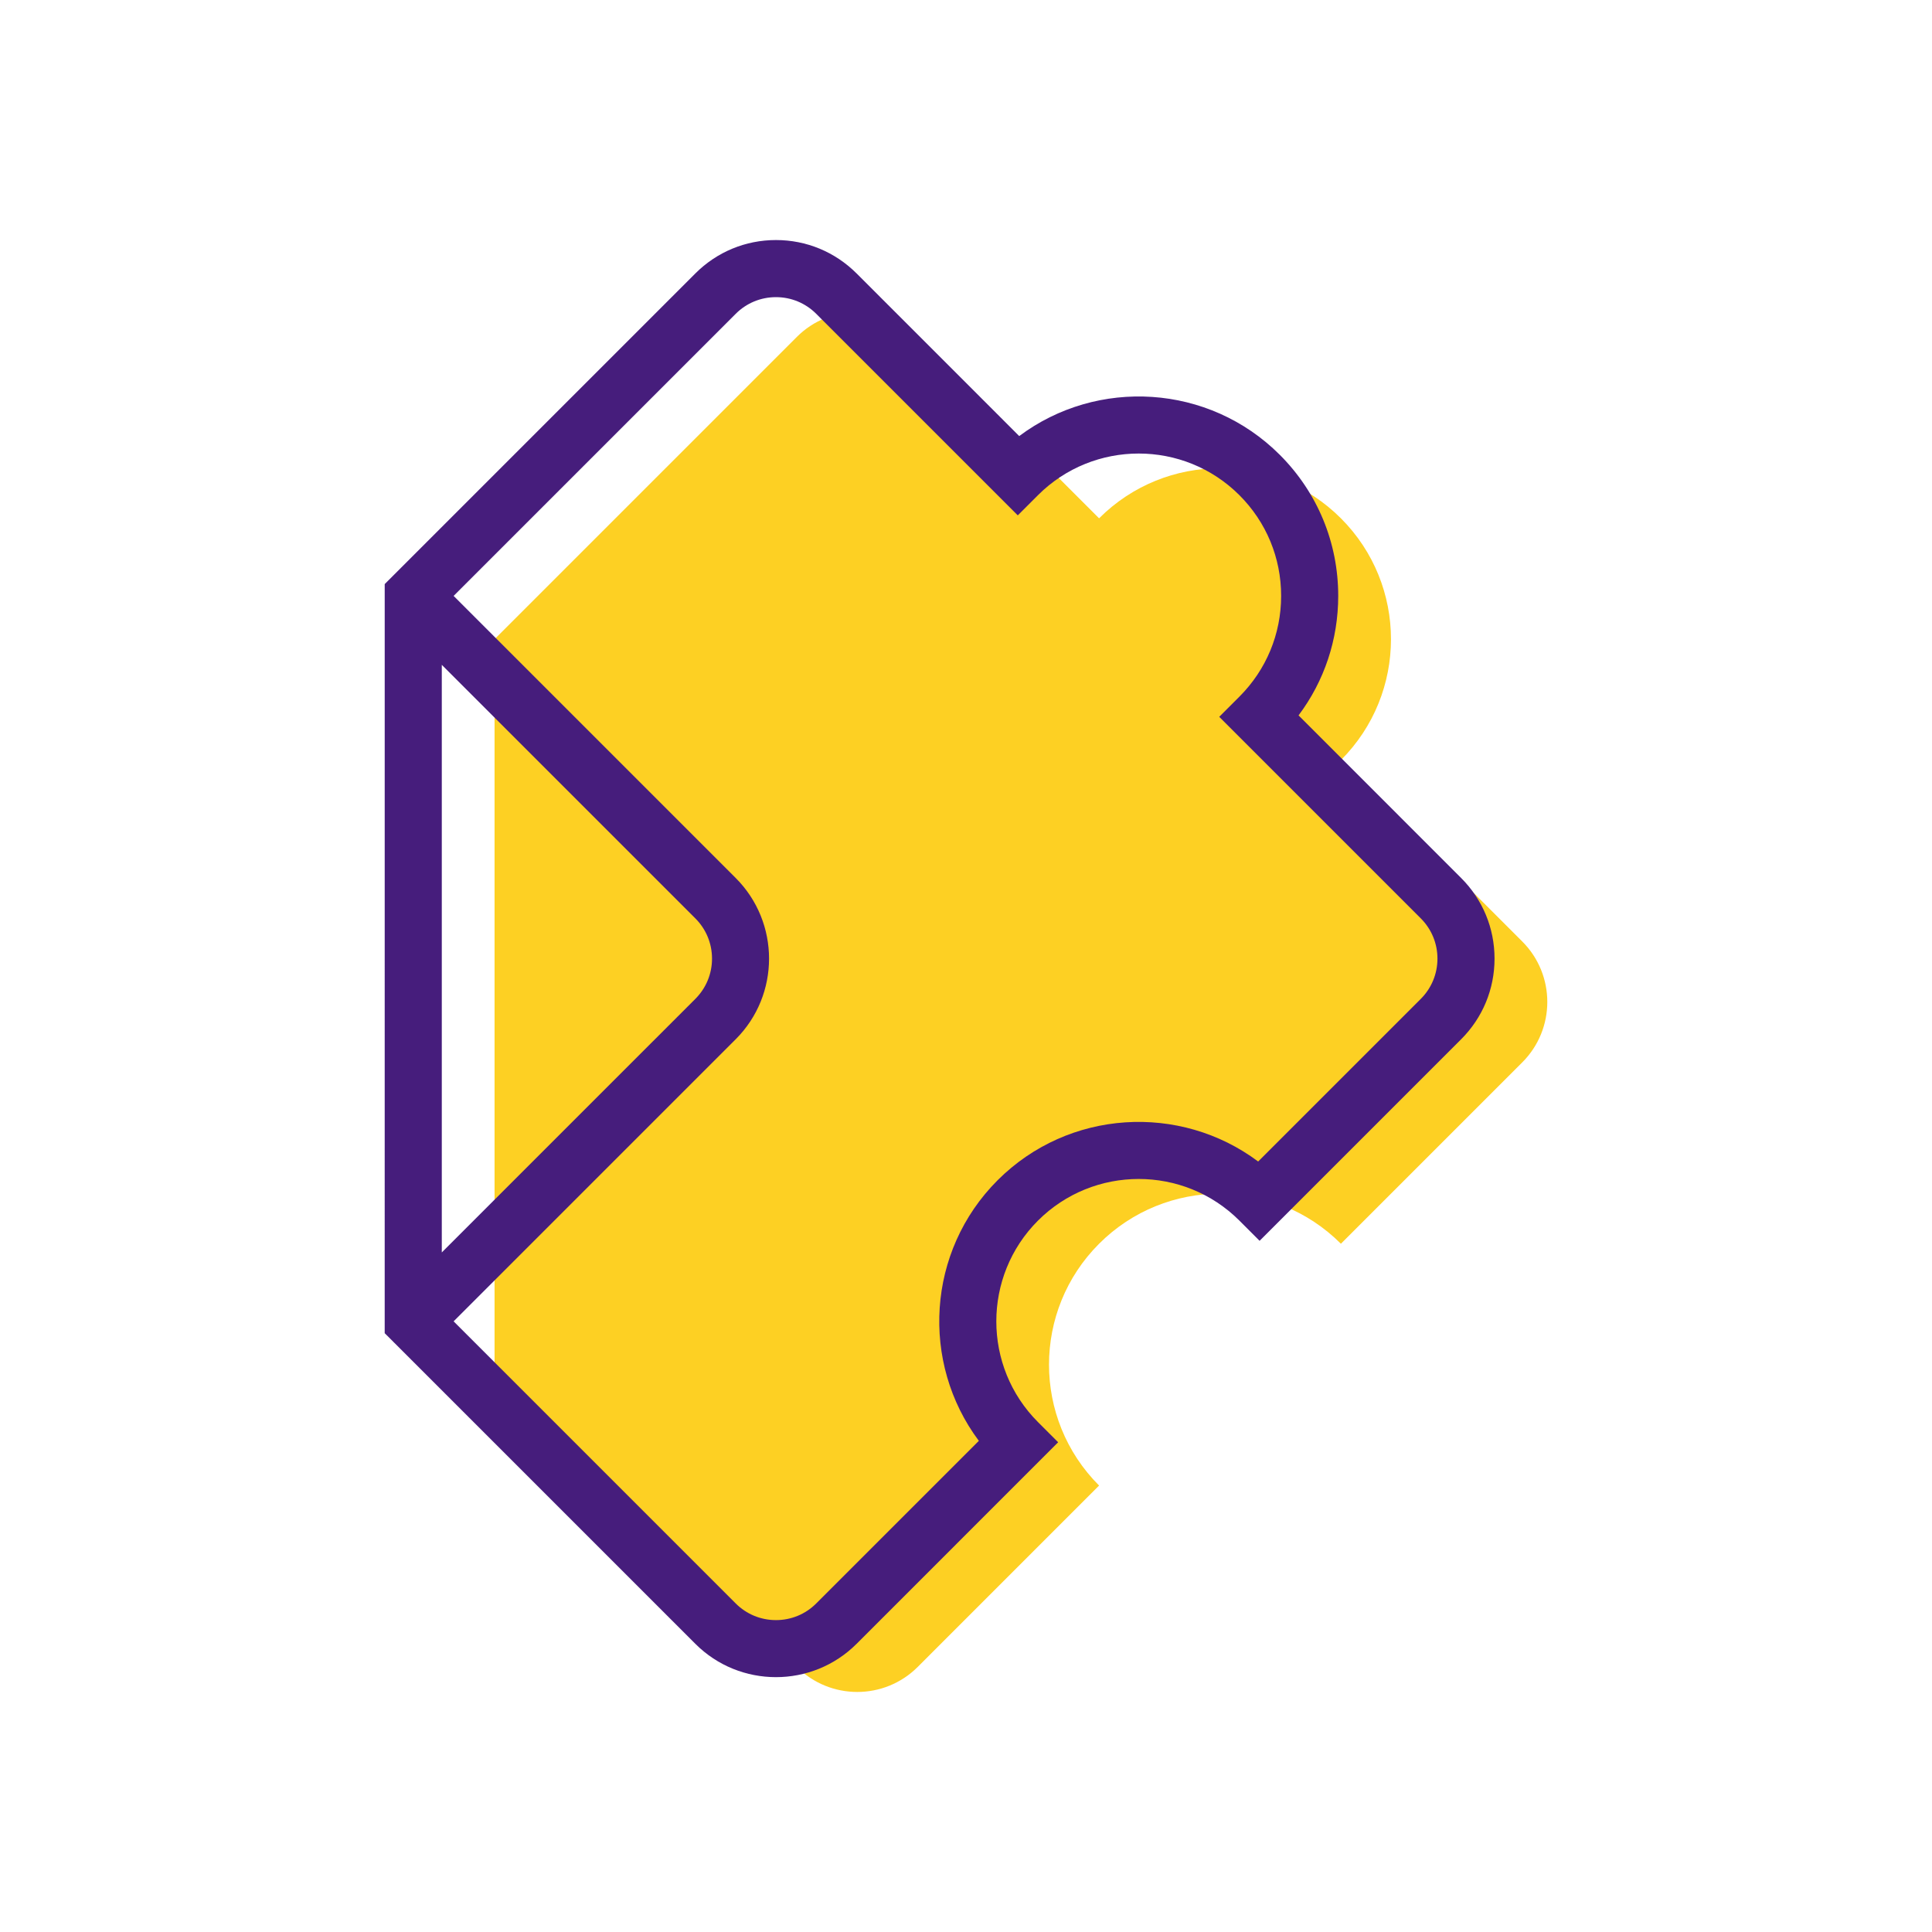
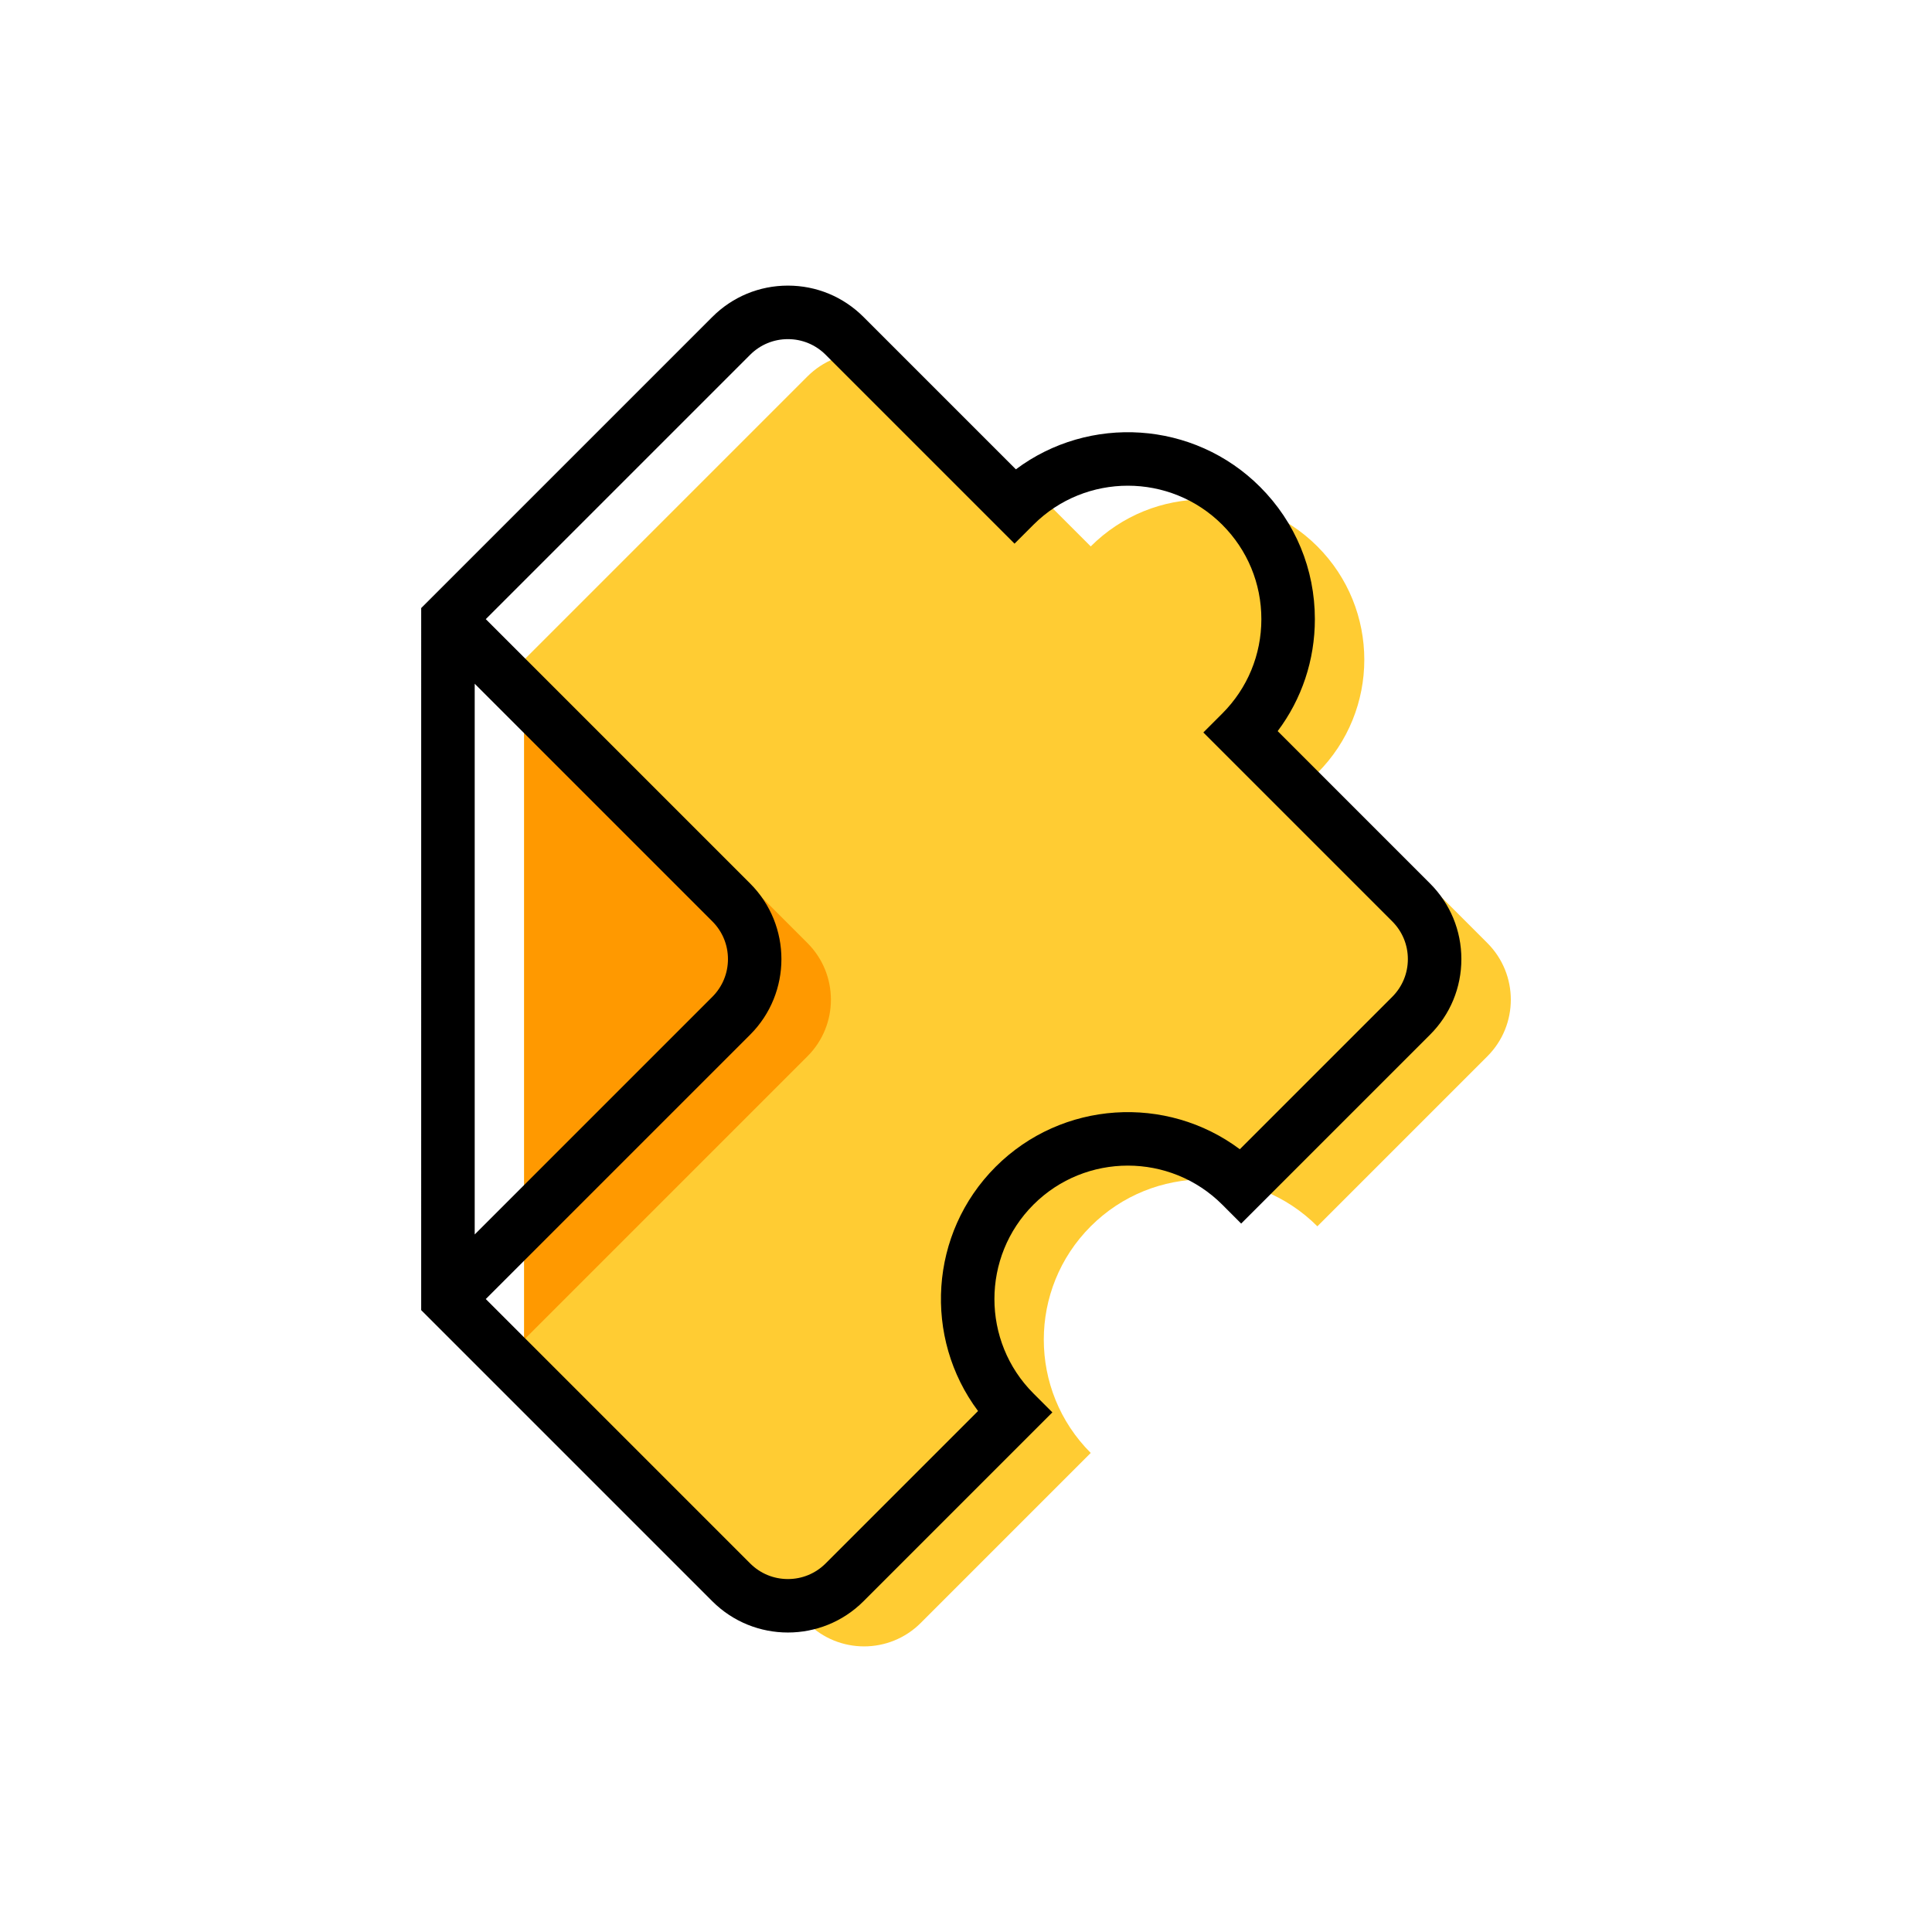
<svg xmlns="http://www.w3.org/2000/svg" width="100%" height="100%" viewBox="0 0 512 512" version="1.1" xml:space="preserve" style="fill-rule:evenodd;clip-rule:evenodd;stroke-linejoin:round;stroke-miterlimit:2;">
-   <g transform="matrix(3.05382,0,0,3.05382,355.353,201.438)">
-     <path d="M0,41.969L15.738,26.231C18.636,23.333 18.636,18.636 15.738,15.739L0,0C5.794,-5.795 5.794,-15.19 0,-20.984C-5.795,-26.779 -15.19,-26.779 -20.985,-20.984L-36.723,-36.723C-39.621,-39.621 -44.318,-39.621 -47.216,-36.723L-73.446,-10.492L-73.446,52.461L-47.216,78.693C-44.318,81.59 -39.621,81.589 -36.723,78.693L-20.985,62.953C-26.779,57.159 -26.779,47.764 -20.985,41.969C-15.19,36.174 -5.795,36.174 0,41.969" style="fill:rgb(253,208,35);" />
-   </g>
-   <g transform="matrix(0.751509,0,0,0.751509,34.9374,63.6137)">
-     <path d="M468.765,224.968C476.36,232.559 480.541,242.661 480.541,253.401C480.541,264.141 476.36,274.239 468.765,281.838L397.693,352.91L390.577,345.791C370.987,326.208 339.124,326.208 319.534,345.791C299.955,365.377 299.955,397.244 319.538,416.831L326.653,423.95L255.585,495.022C247.742,502.861 237.445,506.778 227.144,506.778C216.847,506.778 206.55,502.861 198.711,495.022L89.169,385.48L89.173,121.322L198.711,11.784C206.306,4.19 216.404,0 227.148,0C237.888,0 247.986,4.19 255.585,11.784L312.926,69.126C340.465,48.515 379.788,50.718 404.812,75.737C418.1,89.029 425.418,106.698 425.418,125.492C425.418,140.889 420.51,155.53 411.428,167.623L468.765,224.968ZM454.53,267.602C458.321,263.807 460.41,258.764 460.41,253.4C460.41,248.04 458.321,242.993 454.53,239.202L383.458,168.13L390.577,161.01C400.062,151.522 405.287,138.908 405.287,125.49C405.287,112.077 400.062,99.459 390.577,89.975C370.987,70.388 339.124,70.392 319.538,89.971L312.418,97.09L241.346,26.018C237.551,22.227 232.512,20.138 227.148,20.138C221.784,20.138 216.741,22.227 212.95,26.018L113.473,125.49L212.946,224.963C228.627,240.644 228.627,266.164 212.946,281.837L113.473,381.305L212.946,480.782C216.737,484.581 221.784,486.662 227.148,486.662C232.512,486.662 237.551,484.581 241.346,480.782L298.687,423.445C278.081,395.898 280.283,356.578 305.299,331.555C330.322,306.539 369.642,304.333 397.185,324.943L454.53,267.602ZM198.711,239.203L109.304,149.796L109.304,357.01L198.711,267.603C202.502,263.808 204.595,258.765 204.595,253.401C204.595,248.041 202.502,242.994 198.711,239.203Z" style="fill:rgb(70,29,124);" />
+   <g transform="matrix(0.937124,0,0,0.937124,16.0797,16.0752)">
+     <g id="Fill-1" transform="matrix(3.05417,0,0,3.05417,101.95,60.5635)">
+       <path d="M82.979,88.1L98.717,72.362C101.615,69.464 101.615,64.767 98.717,61.87L82.979,46.131C88.773,40.336 88.773,30.941 82.979,25.147C77.184,19.352 67.789,19.352 61.994,25.147L46.256,9.408C43.358,6.51 38.661,6.51 35.763,9.408L9.533,35.639L9.533,98.592L35.763,124.824C38.661,127.721 43.358,127.72 46.256,124.824L61.994,109.084C56.2,103.29 56.2,93.895 61.994,88.1C67.789,82.305 77.184,82.305 82.979,88.1" style="fill:rgb(255,204,51);" />
+     </g>
+     <g id="Fill-4" transform="matrix(3.05417,0,0,3.05417,101.95,60.5635)">
+       <path d="M9.533,98.592L35.763,72.362C38.661,69.464 38.661,64.767 35.763,61.869L9.533,35.639L9.533,98.592Z" style="fill:rgb(255,153,0);" />
+     </g>
+     <g id="black" transform="matrix(3.05417,0,0,3.05417,101.95,60.5635)">
+       <path d="M93.414,56.361C95.283,58.229 96.312,60.715 96.312,63.358C96.312,66.001 95.283,68.487 93.414,70.356L75.924,87.846L74.173,86.094C69.352,81.275 61.511,81.275 56.69,86.094C51.872,90.914 51.872,98.756 56.691,103.576L58.442,105.328L40.953,122.818C39.023,124.747 36.489,125.711 33.954,125.711C31.42,125.711 28.886,124.747 26.957,122.818L-0,95.861L0.001,30.855L26.957,3.899C28.826,2.03 31.311,0.999 33.955,0.999C36.598,0.999 39.083,2.03 40.953,3.899L55.064,18.01C61.841,12.938 71.518,13.48 77.676,19.637C80.946,22.908 82.747,27.256 82.747,31.881C82.747,35.67 81.539,39.273 79.304,42.249L93.414,56.361ZM26.957,59.864L4.955,37.862L4.955,88.855L26.957,66.853C27.89,65.919 28.405,64.678 28.405,63.358C28.405,62.039 27.89,60.797 26.957,59.864ZM89.911,66.853C90.844,65.919 91.358,64.678 91.358,63.358C91.358,62.039 90.844,60.797 89.911,59.864L72.421,42.374L74.173,40.622C76.507,38.287 77.793,35.183 77.793,31.881C77.793,28.58 76.507,25.475 74.173,23.141C69.352,18.321 61.511,18.322 56.691,23.14L54.939,24.892L37.449,7.402C36.515,6.469 35.275,5.955 33.955,5.955C32.635,5.955 31.394,6.469 30.461,7.402L5.981,31.881L30.46,56.36C34.319,60.219 34.319,66.498 30.46,70.356L5.981,94.834L30.46,119.314C31.393,120.248 32.635,120.761 33.955,120.761C35.275,120.761 36.515,120.248 37.449,119.314L51.56,105.203C46.489,98.425 47.031,88.748 53.187,82.591C59.345,76.435 69.021,75.892 75.799,80.964L89.911,66.853Z" />
+     </g>
  </g>
</svg>
